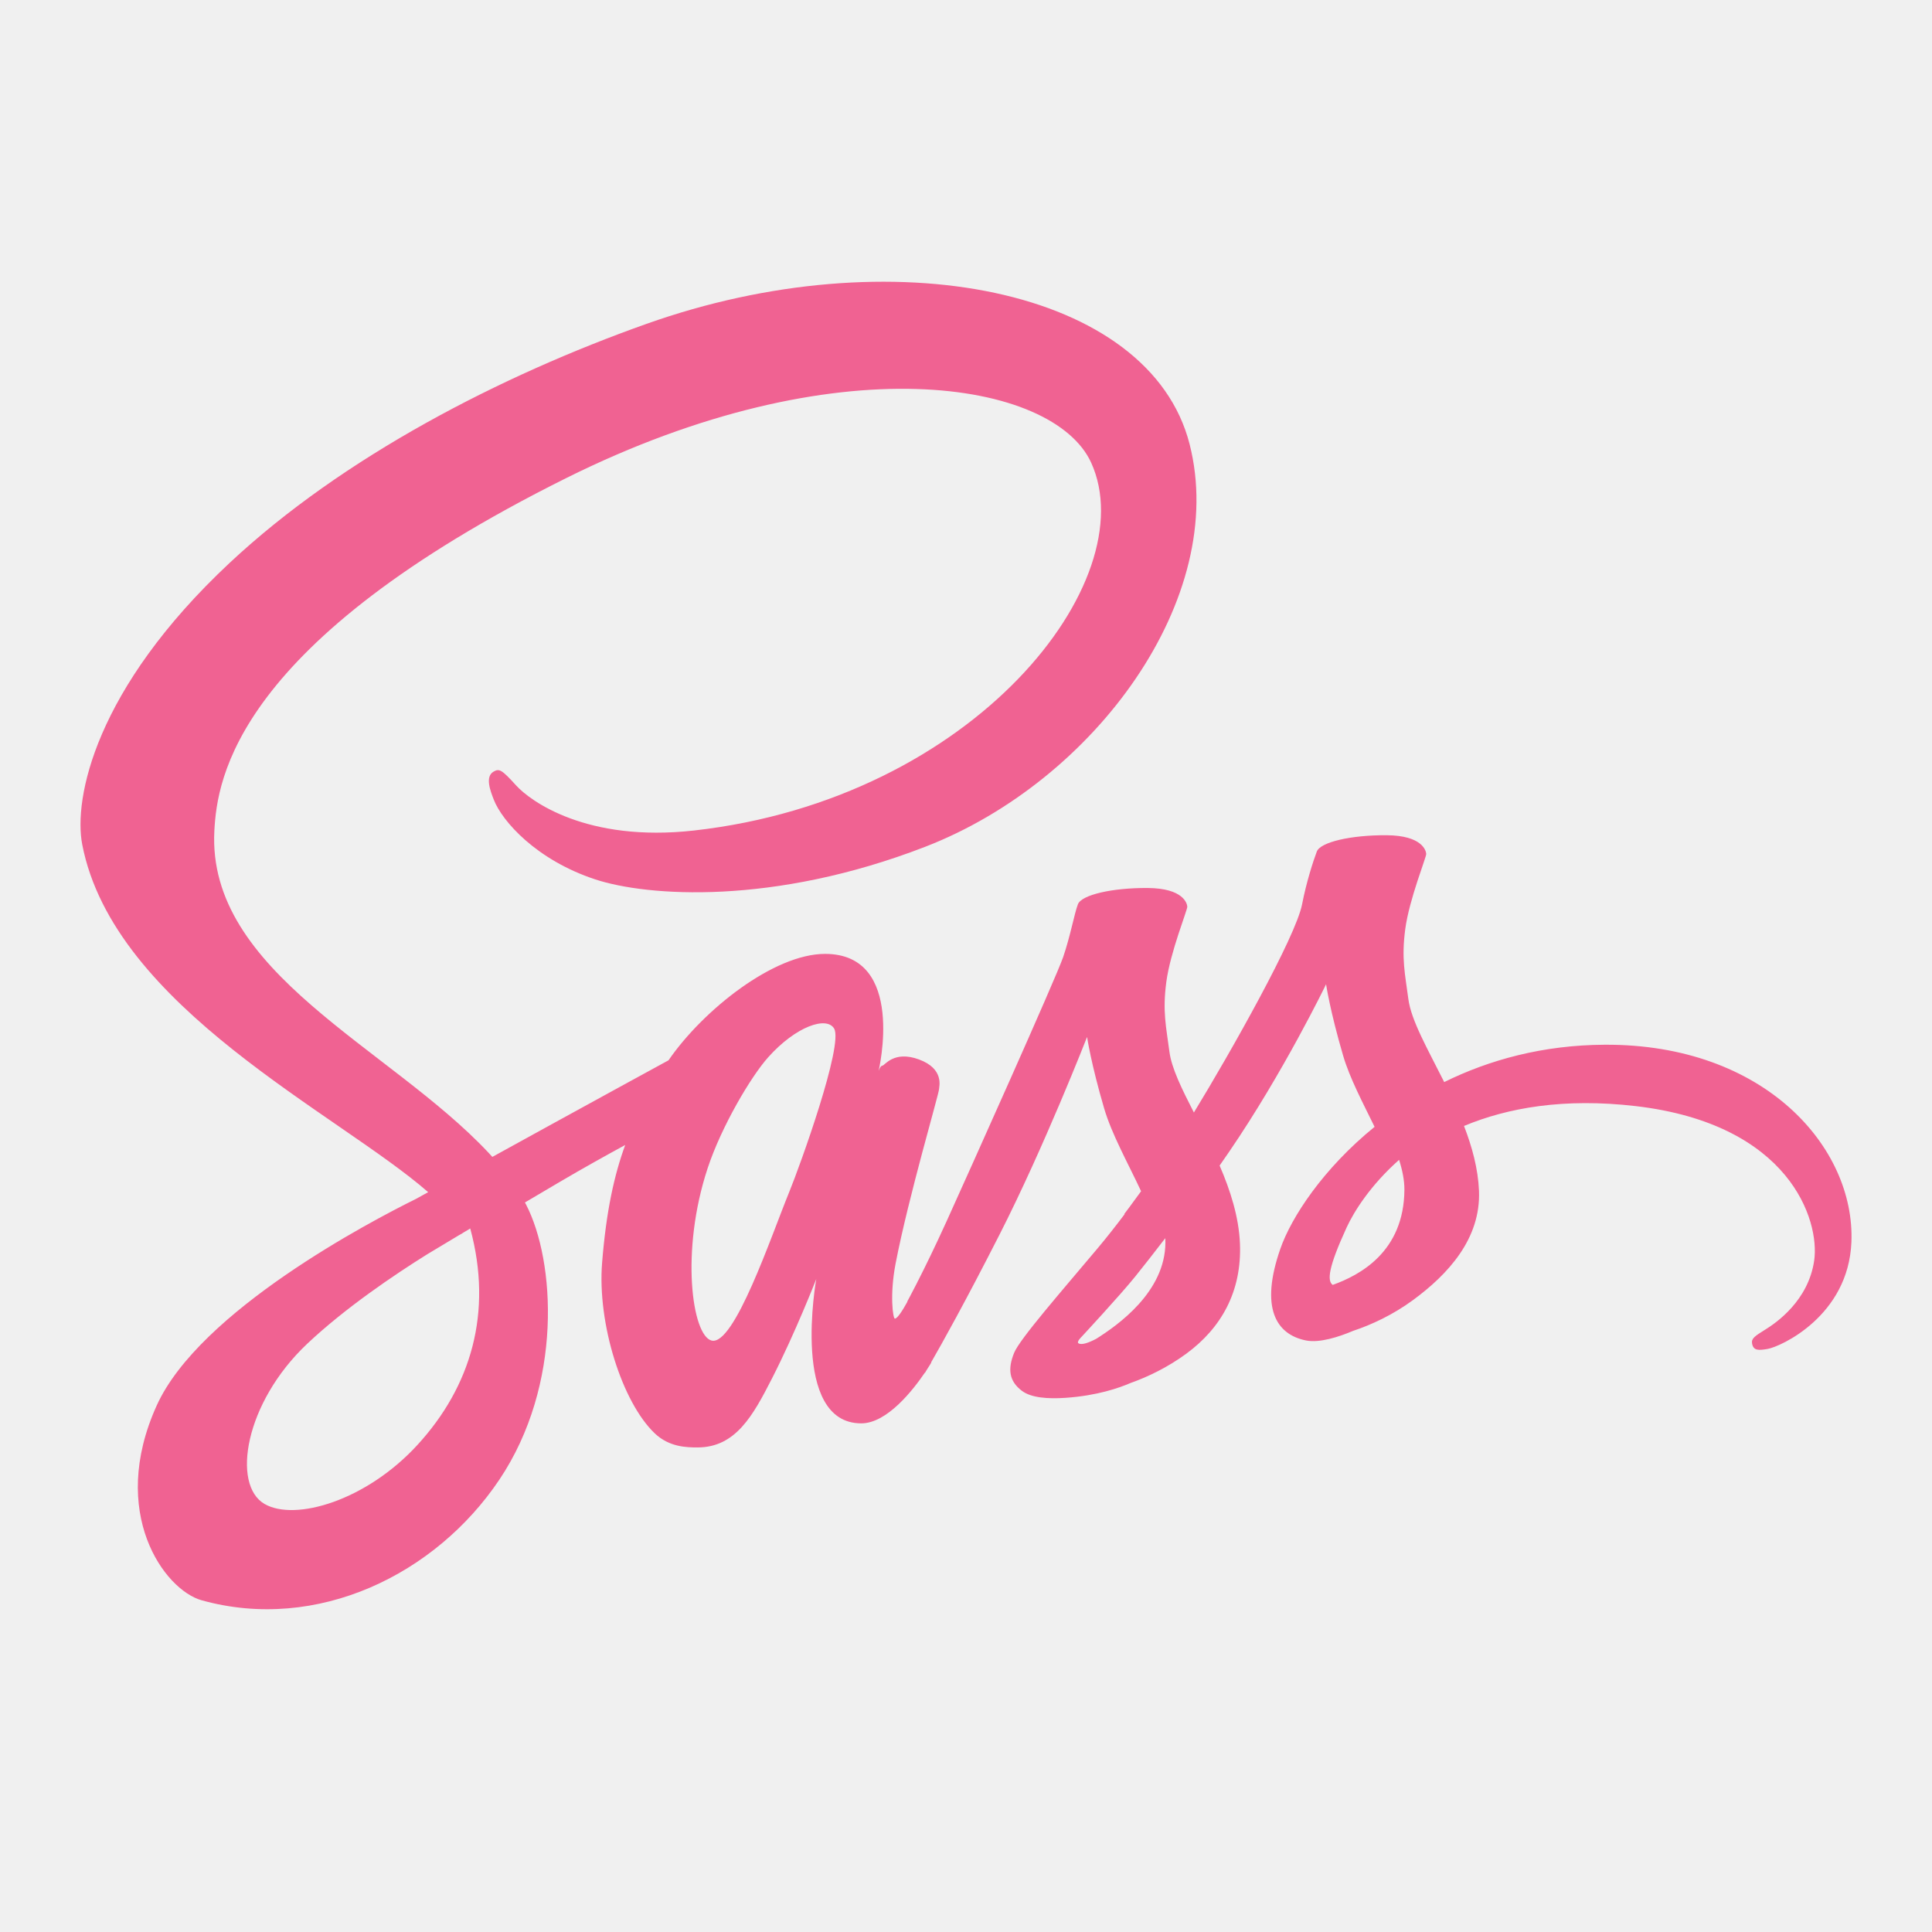
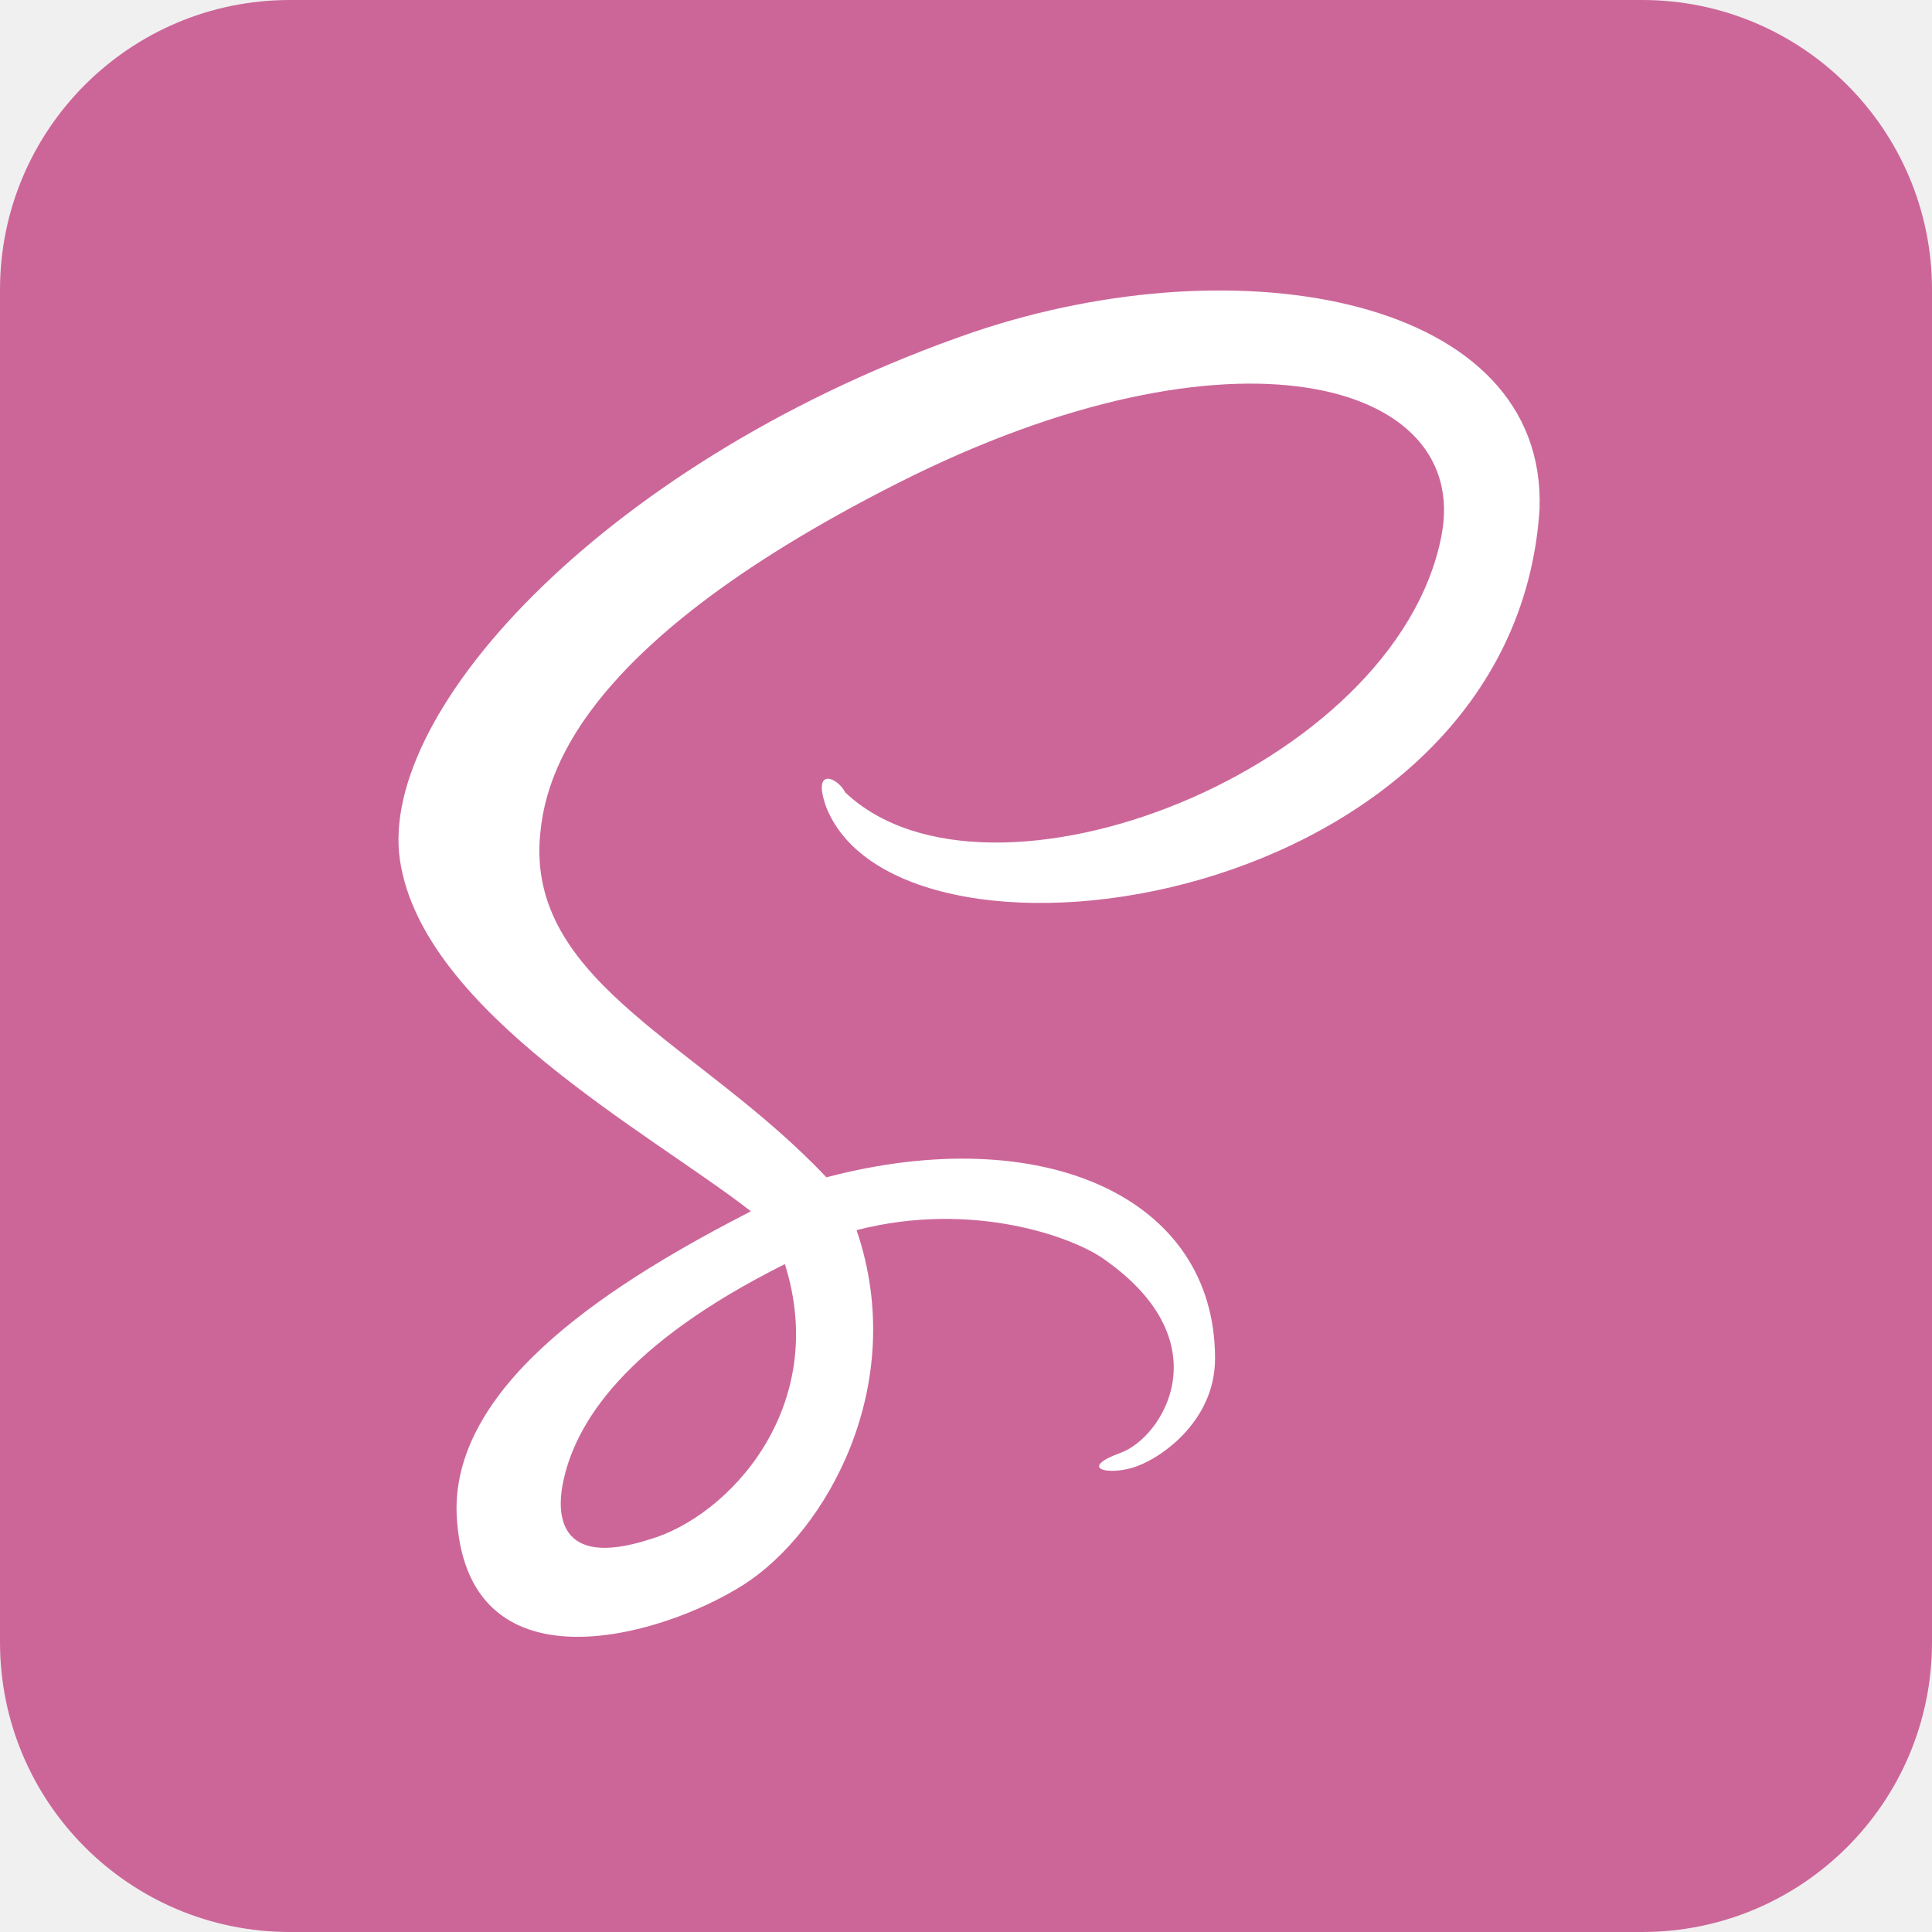
- <svg xmlns="http://www.w3.org/2000/svg" viewBox="0 0 48 48" width="48px" height="48px">
-   <path fill="#f06292" d="M39.867,25.956c-1.538,0.008-2.87,0.377-3.986,0.928c-0.408-0.815-0.822-1.532-0.891-2.065 c-0.081-0.622-0.175-0.994-0.077-1.735c0.098-0.741,0.527-1.791,0.521-1.87c-0.006-0.079-0.096-0.456-0.983-0.463 c-0.887-0.006-1.646,0.171-1.735,0.405c-0.089,0.234-0.26,0.761-0.366,1.311c-0.155,0.804-1.771,3.673-2.688,5.173 c-0.3-0.586-0.555-1.102-0.608-1.51c-0.081-0.622-0.175-0.994-0.077-1.735c0.098-0.741,0.527-1.791,0.521-1.87 c-0.006-0.079-0.096-0.456-0.983-0.463c-0.887-0.006-1.646,0.171-1.735,0.405c-0.089,0.234-0.185,0.781-0.366,1.311 c-0.182,0.529-2.329,5.314-2.892,6.555c-0.287,0.632-0.536,1.14-0.712,1.486c-0.001-0.001-0.001-0.002-0.001-0.002 s-0.011,0.023-0.029,0.062c-0.151,0.295-0.24,0.458-0.24,0.458s0.001,0.002,0.003,0.006c-0.12,0.217-0.248,0.418-0.311,0.418 c-0.044,0-0.133-0.577,0.019-1.369c0.32-1.66,1.087-4.248,1.08-4.338c-0.004-0.046,0.143-0.497-0.501-0.733 c-0.626-0.229-0.849,0.153-0.906,0.154c-0.055,0.001-0.096,0.135-0.096,0.135s0.697-2.911-1.33-2.911 c-1.268,0-3.024,1.387-3.889,2.644c-0.546,0.298-1.715,0.936-2.954,1.617c-0.476,0.262-0.962,0.529-1.423,0.783 c-0.031-0.035-0.063-0.069-0.095-0.104c-2.459-2.623-7.003-4.478-6.811-8.005c0.07-1.282,0.516-4.658,8.733-8.752 c6.731-3.354,12.12-2.431,13.051-0.386c1.33,2.923-2.88,8.354-9.87,9.138c-2.663,0.299-4.066-0.734-4.415-1.118 c-0.367-0.405-0.422-0.423-0.559-0.347c-0.223,0.124-0.082,0.481,0,0.694c0.209,0.543,1.065,1.506,2.525,1.986 c1.285,0.422,4.412,0.653,8.193-0.81c4.236-1.638,7.543-6.196,6.571-10.005c-0.988-3.874-7.412-5.148-13.492-2.988 C12.44,9.332,8.523,11.35,5.706,13.984c-3.349,3.132-3.883,5.859-3.663,6.998c0.782,4.048,6.361,6.684,8.595,8.637 c-0.11,0.061-0.214,0.118-0.308,0.17c-1.12,0.554-5.373,2.78-6.437,5.131c-1.207,2.667,0.192,4.581,1.118,4.839 c2.869,0.798,5.813-0.638,7.396-2.998c1.582-2.359,1.389-5.432,0.663-6.834c-0.009-0.017-0.019-0.034-0.028-0.052 c0.289-0.171,0.584-0.345,0.876-0.517c0.57-0.335,1.13-0.647,1.615-0.911c-0.272,0.744-0.471,1.637-0.574,2.926 c-0.122,1.514,0.499,3.471,1.311,4.241c0.358,0.339,0.788,0.347,1.06,0.347c0.945,0,1.376-0.786,1.851-1.716 c0.582-1.14,1.099-2.468,1.099-2.468s-0.648,3.586,1.118,3.586c0.644,0,1.291-0.835,1.58-1.26c0.001,0.005,0.001,0.007,0.001,0.007 s0.017-0.028,0.05-0.083c0.067-0.102,0.105-0.167,0.105-0.167s0.001-0.007,0.003-0.019c0.259-0.449,0.833-1.473,1.693-3.162 c1.112-2.182,2.178-4.916,2.178-4.916s0.099,0.668,0.424,1.774c0.191,0.65,0.597,1.369,0.918,2.059 c-0.258,0.358-0.416,0.563-0.416,0.563s0.001,0.004,0.004,0.011c-0.206,0.274-0.437,0.569-0.679,0.857 c-0.878,1.045-1.923,2.239-2.063,2.583c-0.165,0.406-0.126,0.704,0.193,0.945c0.233,0.175,0.647,0.203,1.08,0.174 c0.789-0.053,1.343-0.249,1.617-0.368c0.427-0.151,0.924-0.388,1.39-0.731c0.861-0.633,1.38-1.538,1.33-2.738 c-0.028-0.661-0.238-1.316-0.505-1.934c0.078-0.112,0.156-0.226,0.235-0.34c1.357-1.984,2.41-4.164,2.41-4.164 s0.099,0.668,0.424,1.774c0.164,0.559,0.489,1.17,0.781,1.768c-1.276,1.037-2.067,2.242-2.342,3.032 c-0.508,1.462-0.11,2.124,0.636,2.275c0.338,0.068,0.816-0.087,1.175-0.239c0.447-0.148,0.984-0.395,1.486-0.764 c0.861-0.633,1.689-1.519,1.639-2.718c-0.023-0.546-0.171-1.088-0.372-1.608c1.082-0.451,2.482-0.701,4.266-0.493 c3.827,0.447,4.577,2.836,4.434,3.836c-0.144,1-0.946,1.55-1.215,1.716c-0.268,0.166-0.35,0.224-0.328,0.347 c0.033,0.179,0.157,0.173,0.386,0.134c0.315-0.053,2.009-0.813,2.082-2.659C46.089,28.509,43.844,25.935,39.867,25.956z M10.37,35.9 c-1.268,1.383-3.038,1.905-3.798,1.465c-0.82-0.475-0.495-2.511,1.06-3.979c0.948-0.894,2.172-1.718,2.984-2.225 c0.185-0.111,0.456-0.274,0.786-0.472c0.055-0.031,0.086-0.048,0.086-0.048l-0.001-0.002c0.064-0.038,0.129-0.077,0.196-0.118 C12.25,32.61,11.701,34.449,10.37,35.9z M19.605,29.623c-0.441,1.076-1.365,3.83-1.928,3.682c-0.483-0.127-0.777-2.22-0.096-4.28 c0.342-1.037,1.074-2.276,1.504-2.757c0.692-0.774,1.454-1.027,1.639-0.713C20.959,25.955,19.882,28.948,19.605,29.623z M27.234,33.263c-0.187,0.098-0.359,0.159-0.438,0.112c-0.059-0.035,0.077-0.164,0.077-0.164s0.954-1.027,1.33-1.494 c0.219-0.272,0.472-0.595,0.748-0.955c0.002,0.036,0.003,0.072,0.003,0.107C28.952,32.099,27.764,32.929,27.234,33.263z M33.111,31.923c-0.14-0.099-0.116-0.42,0.343-1.421c0.18-0.393,0.592-1.054,1.306-1.686c0.083,0.26,0.133,0.509,0.132,0.741 C34.883,31.105,33.779,31.683,33.111,31.923z" />
+ <svg xmlns="http://www.w3.org/2000/svg" aria-label="Sass" role="img" viewBox="0 0 512 512">
+   <rect width="512" height="512" rx="15%" fill="#c69" />
+   <path d="M258,88c-96,33-158,100-152,140s66,72,93,93h0c-35,18-79,45-78,80,2,48,54,33,76,19s44-53,30-94c31-8,58,2,66,8,31,22,15,47,4,51s-4,6,3,4,22-12,22-29c0-43-46-63-103-48-33-35-78-51-76-89,1-14,6-50,95-95s152-27,144,14c-12,62-120,104-158,68-2-4-9-7-5,4,20,50,182,27,189-79C410,79,329,64,258,88ZM172,408c-25,8-24-8-23-14,3-17,17-38,59-59C220,373,193,402,172,408Z" fill="#ffffff" />
</svg>
